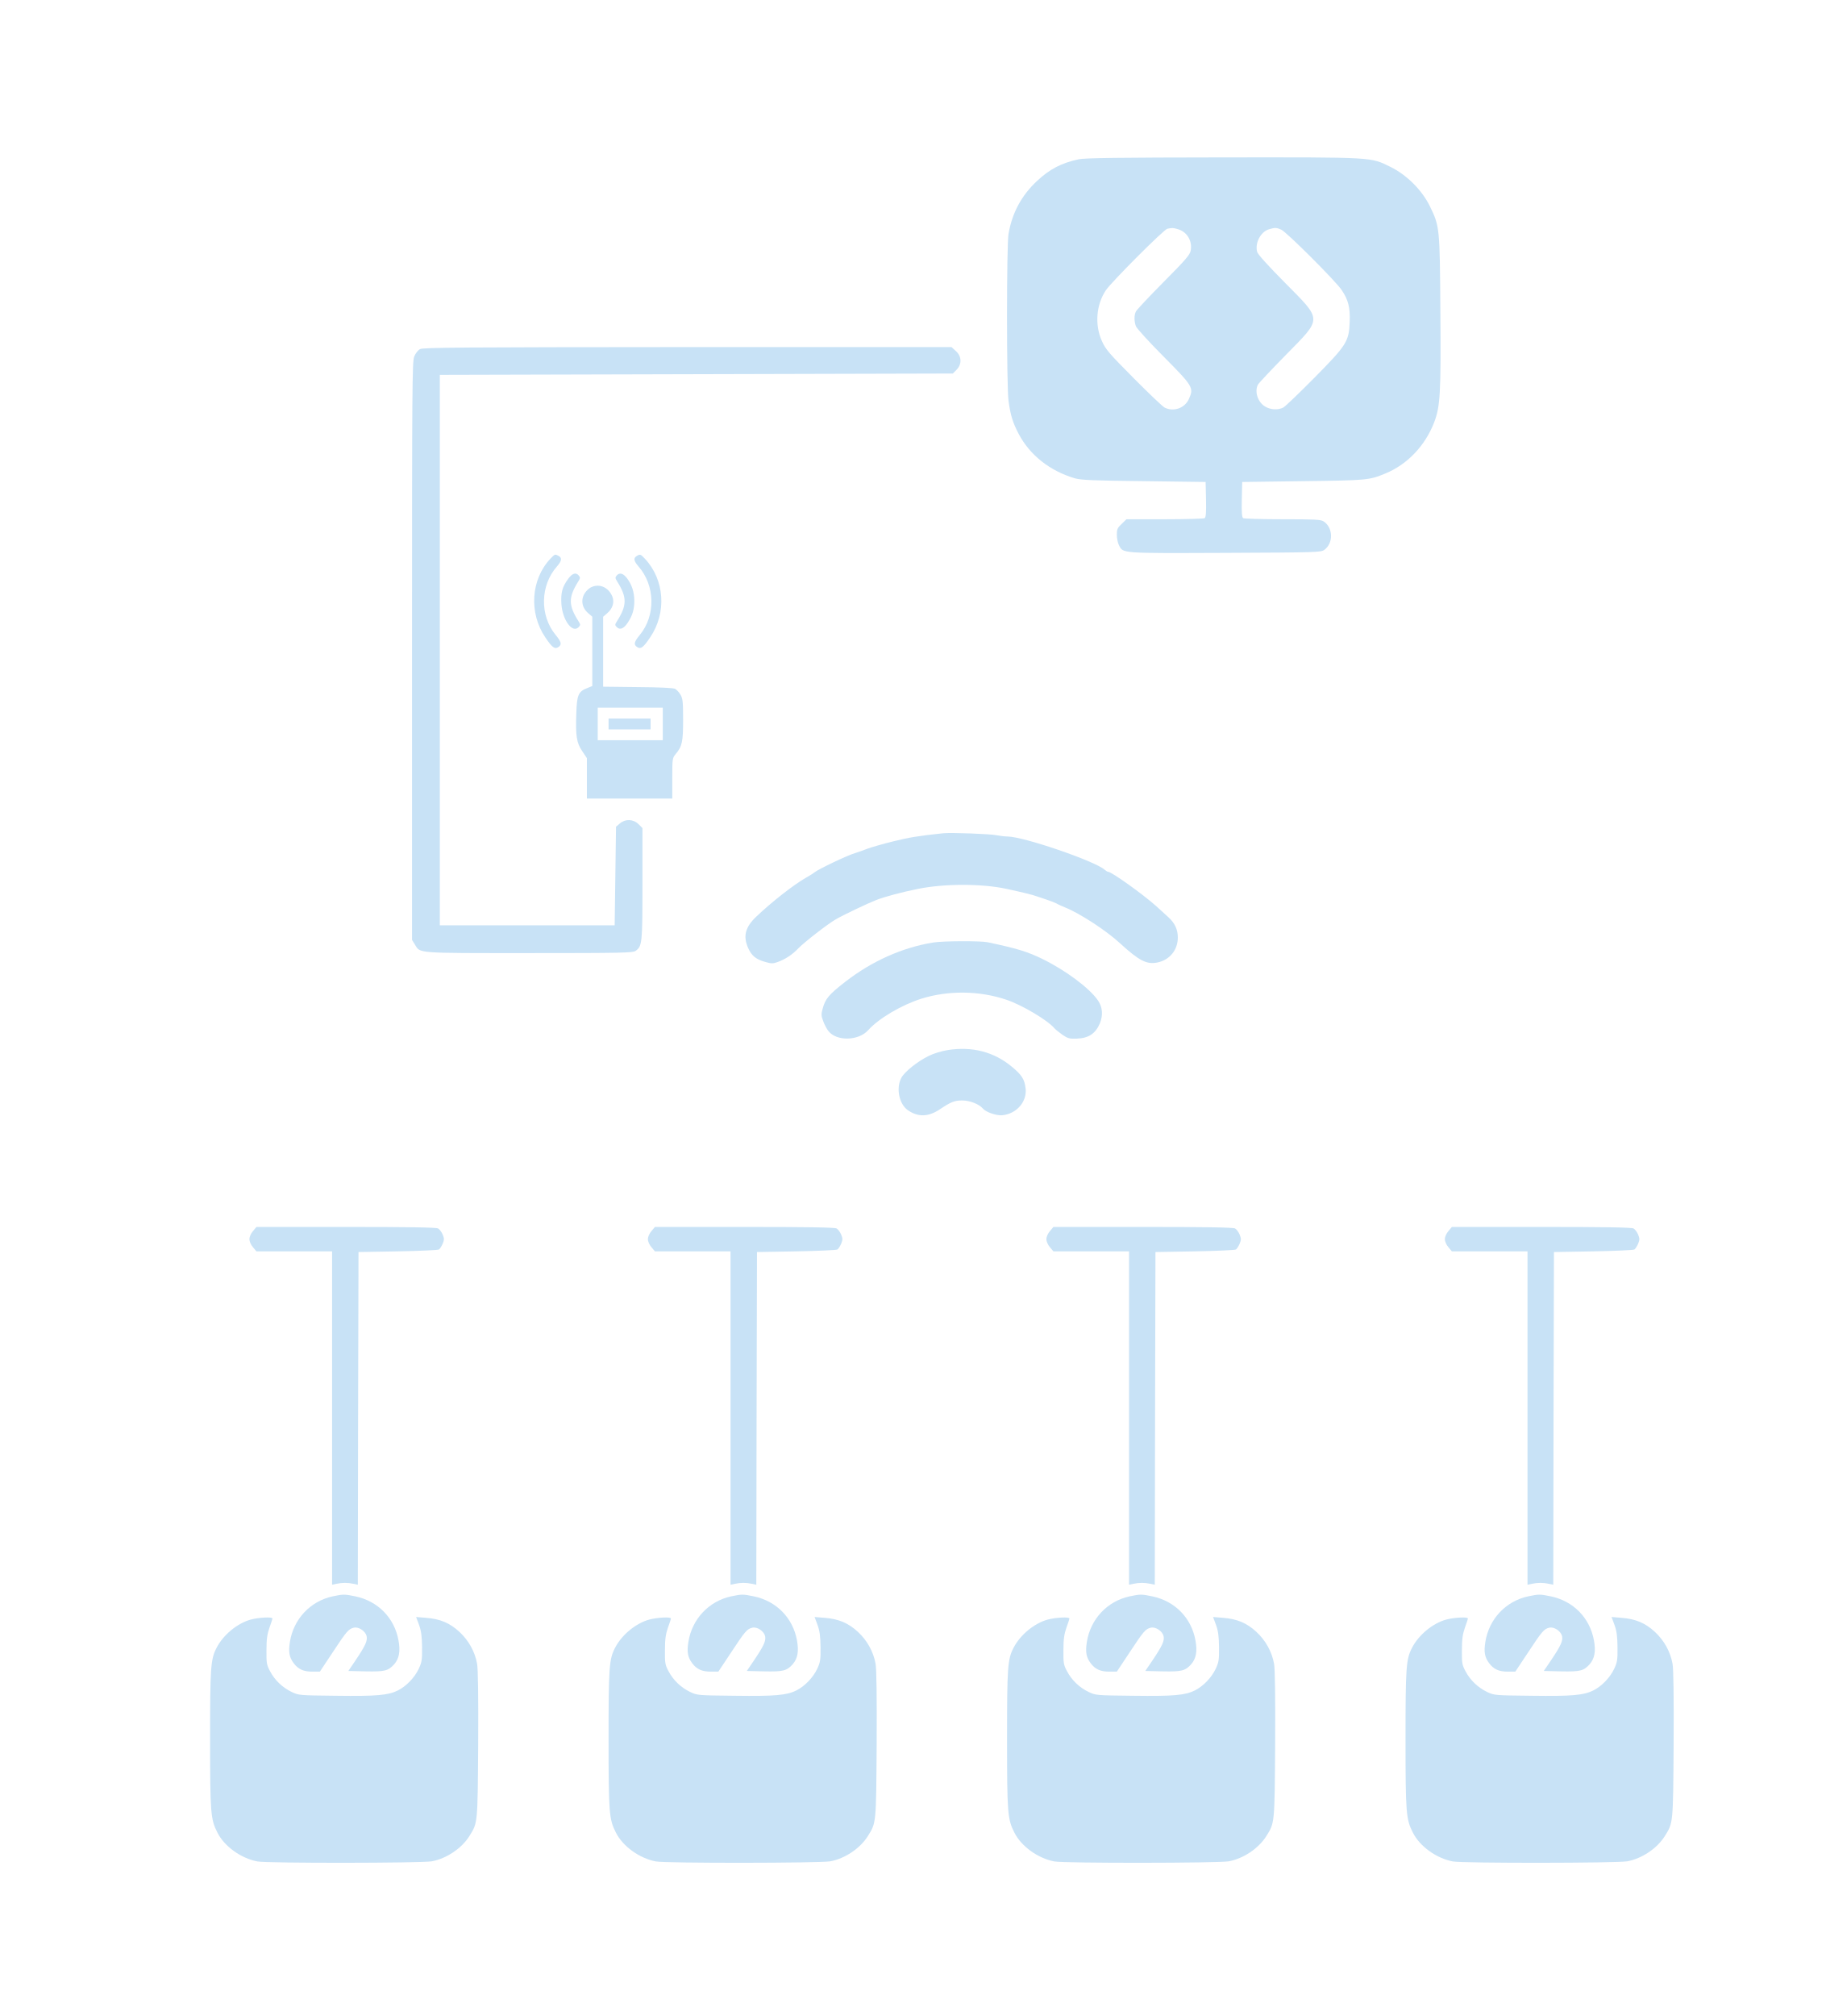
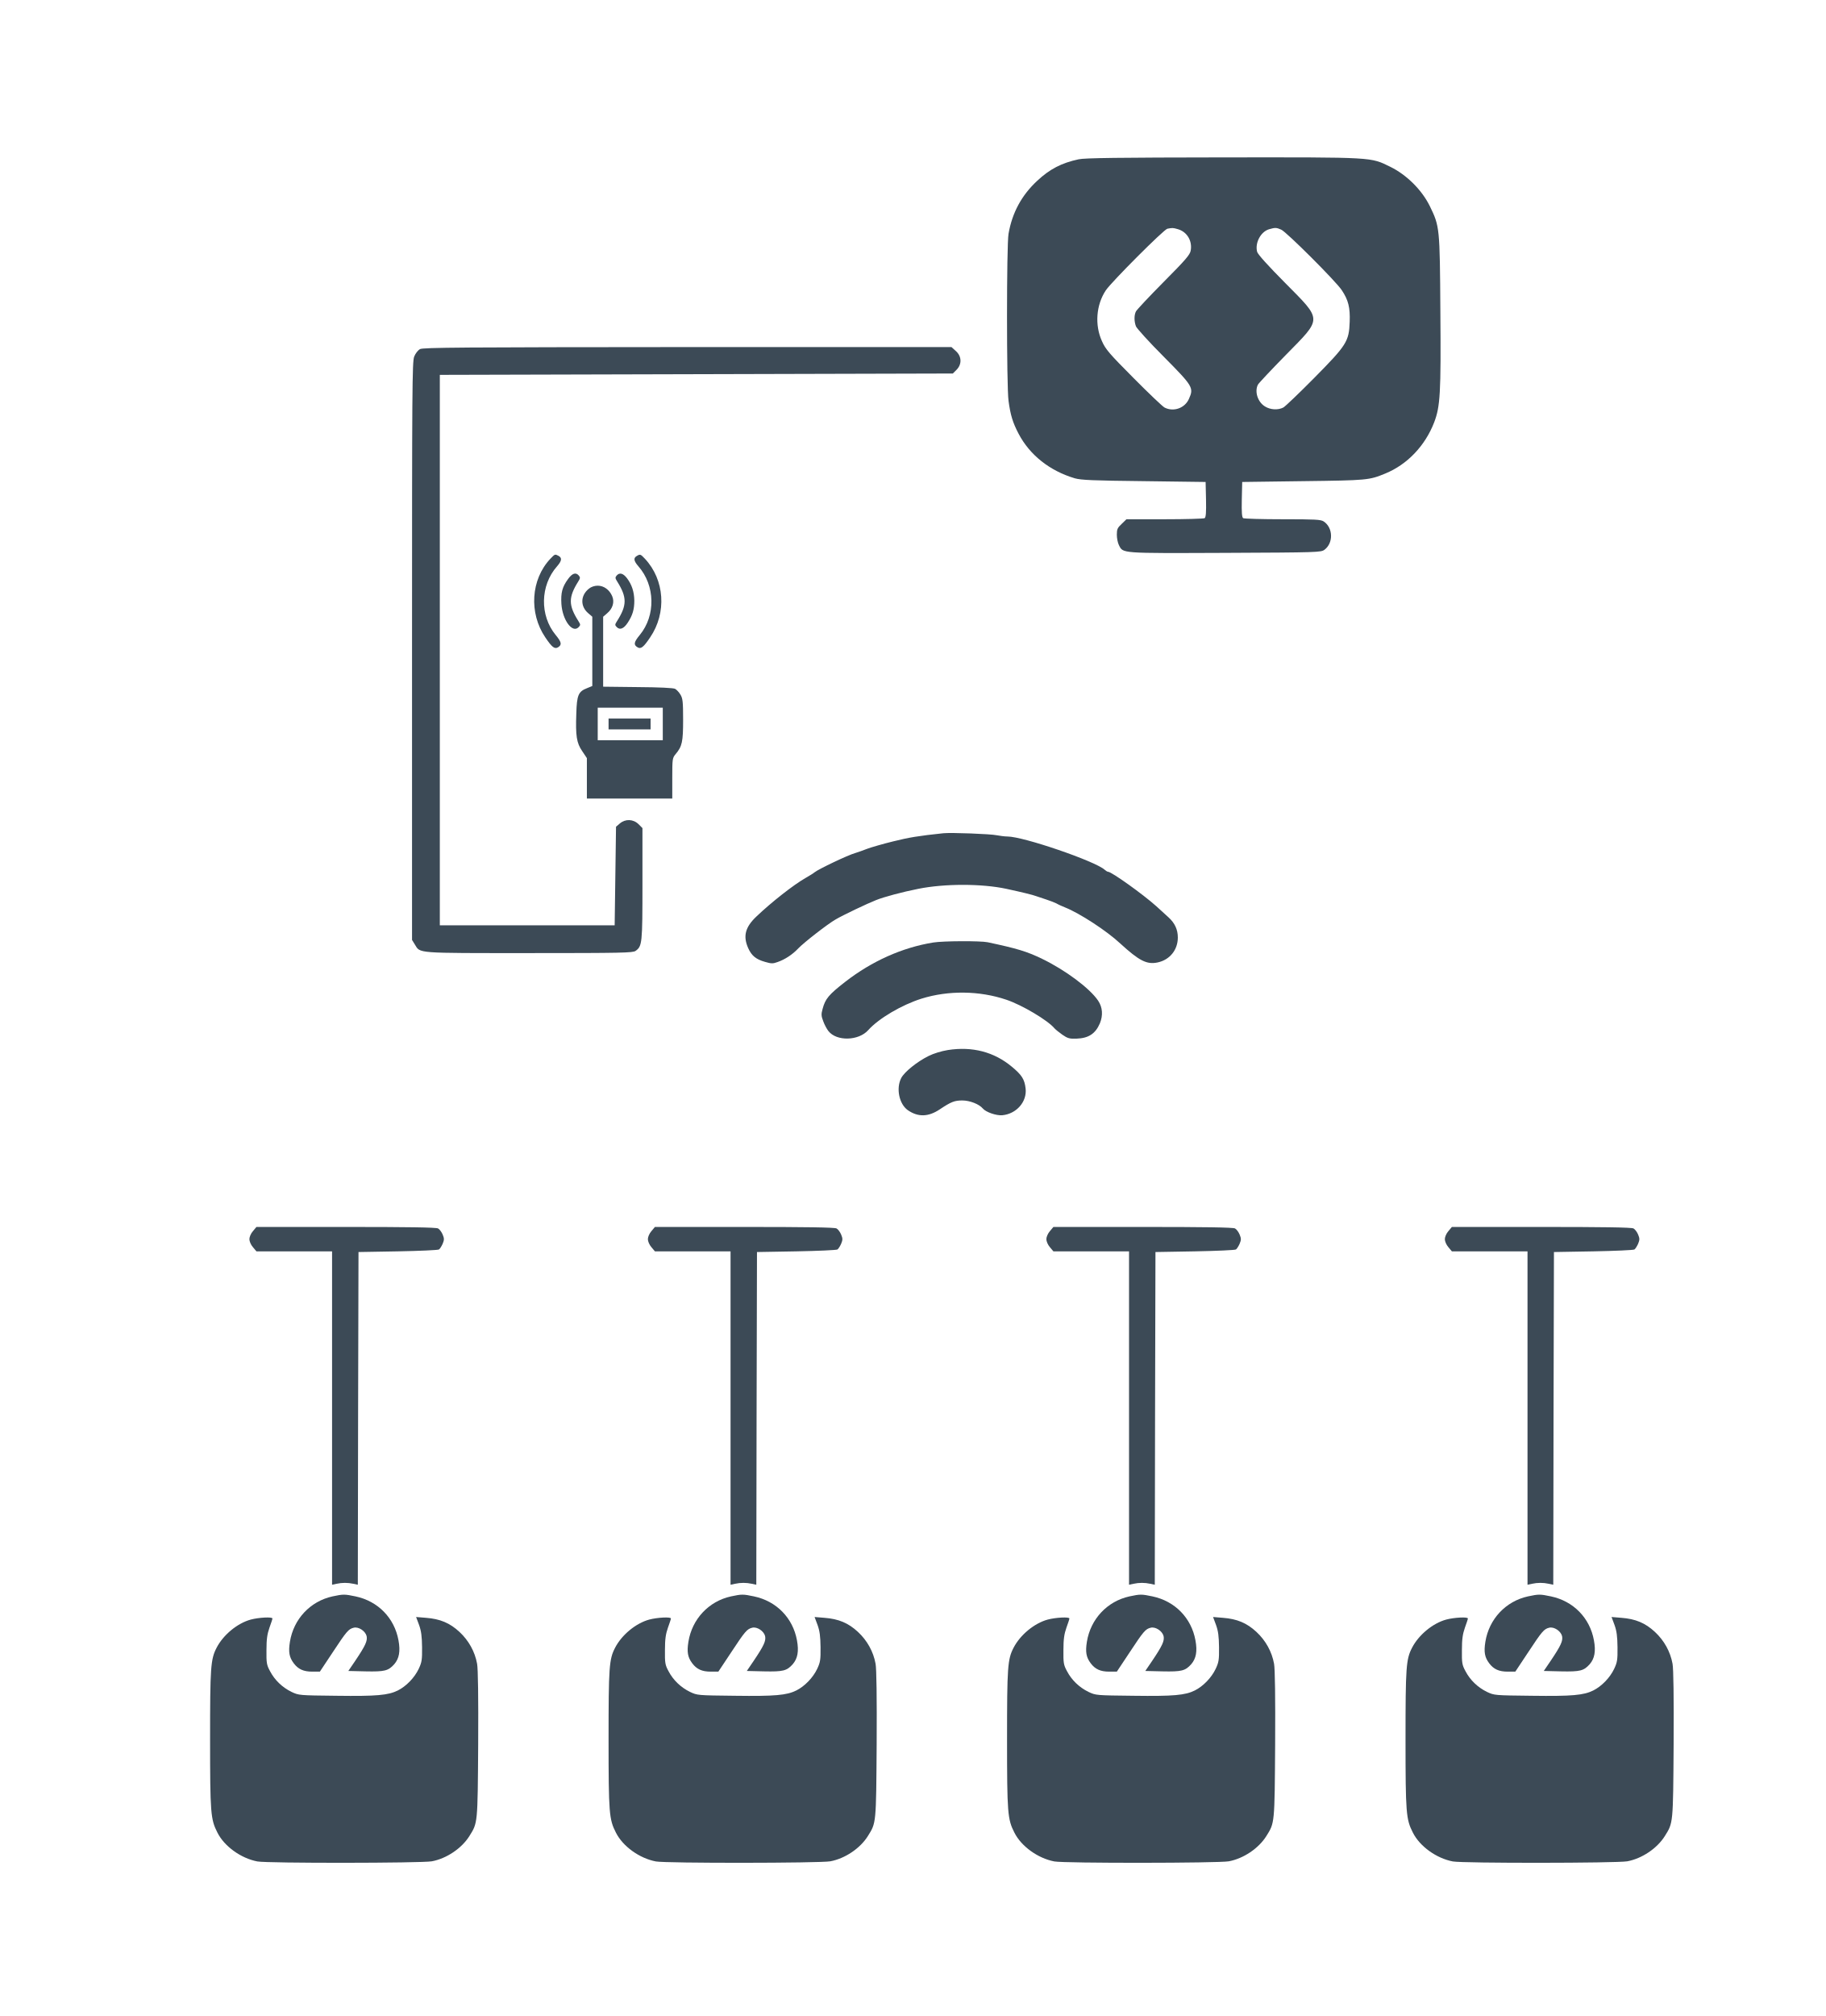
<svg xmlns="http://www.w3.org/2000/svg" version="1.0" width="1347pt" height="1487pt" viewBox="0 0 1347 1487" preserveAspectRatio="xMidYMid meet">
-   <g transform="translate(0,1487) scale(0.1,-0.1)" fill="#c8e2f6" stroke="none">
+   <g transform="translate(0,1487) scale(0.1,-0.1)" fill="#3C4A56" stroke="none">
    <path d="M7958 13695 c-126 -27 -213 -72 -306 -159 -115 -107 -184 -235 -211 -390 -15 -80 -15 -1128 0 -1233 14 -104 31 -160 74 -242 83 -158 230 -274 415 -329 46 -13 133 -17 510 -21 l455 -6 3 -129 c2 -97 -1 -131 -10 -138 -7 -4 -140 -8 -295 -8 l-282 0 -35 -34 c-31 -29 -36 -39 -36 -80 0 -26 7 -60 15 -76 32 -63 4 -61 782 -58 690 3 709 4 735 23 67 50 64 163 -6 209 -22 14 -62 16 -303 16 -153 0 -284 4 -291 8 -9 7 -12 41 -10 138 l3 129 450 6 c472 6 486 7 605 56 162 66 294 204 361 377 45 118 51 212 46 821 -4 619 -5 625 -78 775 -58 118 -170 230 -290 289 -150 73 -109 71 -1237 70 -767 -1 -1021 -4 -1064 -14z m731 -515 c69 -19 109 -87 96 -158 -5 -31 -38 -69 -200 -232 -106 -107 -198 -205 -204 -217 -14 -27 -14 -73 0 -110 6 -15 97 -116 204 -223 217 -219 224 -230 187 -312 -30 -69 -114 -98 -180 -64 -15 8 -118 106 -229 218 -179 180 -206 211 -233 272 -54 119 -43 267 29 375 42 62 428 449 454 454 38 7 41 7 76 -3z m764 -4 c38 -16 405 -382 447 -447 48 -72 62 -128 58 -232 -5 -146 -22 -172 -262 -415 -111 -112 -213 -210 -228 -218 -39 -20 -95 -17 -135 8 -54 33 -78 110 -52 161 7 12 99 110 205 218 272 277 273 252 -6 534 -124 125 -201 210 -205 228 -17 66 27 148 88 166 45 13 54 13 90 -3z" />
    <path d="M3099 12295 c-15 -8 -34 -32 -43 -55 -15 -37 -16 -230 -16 -2172 l0 -2131 21 -34 c41 -66 -1 -63 841 -63 690 0 766 2 787 16 49 35 51 53 51 494 l0 412 -29 29 c-39 38 -97 40 -138 5 l-28 -24 -5 -364 -5 -363 -645 0 -645 0 0 2030 0 2030 1892 5 1893 5 27 27 c41 41 39 100 -5 139 l-32 29 -1948 0 c-1668 -1 -1951 -3 -1973 -15z" />
    <path d="M4060 10748 c-143 -152 -159 -399 -37 -579 49 -73 69 -89 95 -73 29 18 25 38 -18 90 -119 144 -115 366 10 507 35 40 38 62 11 77 -27 14 -26 14 -61 -22z" />
    <path d="M4698 10769 c-26 -15 -22 -37 12 -76 124 -141 129 -363 10 -507 -43 -52 -47 -72 -17 -90 25 -16 45 0 94 73 123 181 107 424 -39 580 -32 34 -35 35 -60 20z" />
    <path d="M4191 10599 c-43 -59 -54 -101 -49 -184 8 -118 80 -217 126 -172 16 17 16 19 0 45 -75 118 -75 176 -1 294 14 22 15 29 4 42 -22 27 -49 18 -80 -25z" />
    <path d="M4549 10624 c-11 -13 -10 -20 4 -42 74 -118 74 -176 -1 -294 -16 -25 -16 -29 -1 -44 23 -23 52 -11 81 34 35 53 48 97 48 161 -1 66 -18 118 -54 166 -29 38 -56 44 -77 19z" />
    <path d="M4345 10528 c-63 -50 -65 -131 -4 -182 l29 -25 0 -255 0 -256 -39 -16 c-64 -25 -75 -51 -79 -187 -6 -166 2 -217 44 -278 l34 -51 0 -149 0 -149 315 0 315 0 0 149 c0 145 1 150 25 179 48 57 55 90 55 254 0 134 -3 157 -20 185 -10 17 -28 36 -39 42 -11 7 -120 12 -275 13 l-256 3 0 258 0 258 29 25 c42 35 56 83 38 126 -20 48 -62 78 -107 78 -23 0 -48 -8 -65 -22z m545 -998 l0 -120 -240 0 -240 0 0 120 0 120 240 0 240 0 0 -120z" />
    <path d="M4490 9530 l0 -40 155 0 155 0 0 40 0 40 -155 0 -155 0 0 -40z" />
    <path d="M6960 8724 c-182 -19 -254 -31 -370 -60 -74 -18 -160 -43 -190 -54 -30 -12 -71 -26 -90 -32 -54 -15 -270 -118 -300 -142 -8 -7 -37 -25 -65 -41 -90 -51 -254 -180 -365 -286 -82 -78 -99 -144 -60 -232 25 -56 57 -83 125 -102 45 -13 57 -14 92 -1 55 19 111 56 153 101 41 43 217 180 275 213 52 31 237 119 299 143 56 23 195 60 311 83 194 39 468 39 650 0 111 -24 198 -45 220 -54 11 -4 45 -15 75 -25 30 -10 64 -23 75 -29 11 -7 40 -20 65 -30 105 -42 303 -170 405 -265 140 -128 196 -157 276 -140 90 19 149 93 149 184 0 58 -22 106 -68 148 -20 18 -61 55 -91 83 -97 87 -330 254 -356 254 -5 0 -16 7 -25 15 -70 63 -600 245 -717 245 -21 0 -56 5 -78 9 -44 10 -339 21 -395 15z" />
    <path d="M6885 7918 c-228 -37 -452 -137 -649 -290 -122 -95 -147 -125 -167 -200 -11 -39 -10 -52 5 -91 9 -25 26 -57 38 -72 60 -77 223 -73 294 7 77 86 247 186 393 232 199 62 428 59 626 -8 116 -39 306 -152 355 -211 8 -9 34 -30 58 -47 39 -27 53 -31 105 -29 88 3 139 36 172 113 24 59 20 118 -13 167 -61 91 -242 226 -414 309 -114 55 -185 76 -401 122 -53 11 -329 10 -402 -2z" />
    <path d="M6994 7125 c-49 -8 -105 -25 -143 -44 -85 -42 -179 -118 -202 -163 -39 -76 -15 -191 48 -236 76 -53 152 -51 236 5 84 56 109 66 167 66 55 0 124 -27 151 -59 22 -27 100 -54 144 -50 105 10 183 100 172 197 -8 69 -28 100 -103 162 -130 108 -290 150 -470 122z" />
    <path d="M1866 5789 c-15 -17 -26 -43 -26 -59 0 -16 11 -42 26 -59 l26 -31 279 0 279 0 0 -1230 0 -1229 33 7 c41 9 83 9 124 0 l33 -7 2 1227 3 1227 290 5 c160 3 296 9 304 14 7 5 19 24 27 42 12 29 12 39 0 68 -8 19 -23 39 -34 45 -14 8 -227 11 -680 11 l-660 0 -26 -31z" />
    <path d="M4806 5789 c-15 -17 -26 -43 -26 -59 0 -16 11 -42 26 -59 l26 -31 279 0 279 0 0 -1230 0 -1229 33 7 c41 9 83 9 124 0 l33 -7 2 1227 3 1227 290 5 c160 3 296 9 304 14 7 5 19 24 27 42 12 29 12 39 0 68 -8 19 -23 39 -34 45 -14 8 -227 11 -680 11 l-660 0 -26 -31z" />
    <path d="M7746 5789 c-15 -17 -26 -43 -26 -59 0 -16 11 -42 26 -59 l26 -31 279 0 279 0 0 -1230 0 -1229 33 7 c41 9 83 9 124 0 l33 -7 2 1227 3 1227 290 5 c160 3 296 9 304 14 7 5 19 24 27 42 12 29 12 39 0 68 -8 19 -23 39 -34 45 -14 8 -227 11 -680 11 l-660 0 -26 -31z" />
    <path d="M10686 5789 c-15 -17 -26 -43 -26 -59 0 -16 11 -42 26 -59 l26 -31 279 0 279 0 0 -1230 0 -1229 33 7 c41 9 83 9 124 0 l33 -7 2 1227 3 1227 290 5 c160 3 296 9 304 14 7 5 19 24 27 42 12 29 12 39 0 68 -8 19 -23 39 -34 45 -14 8 -227 11 -680 11 l-660 0 -26 -31z" />
    <path d="M2453 3095 c-164 -36 -287 -167 -314 -335 -12 -75 -5 -114 28 -158 33 -44 72 -62 137 -62 l56 0 95 143 c102 155 117 172 155 181 36 9 86 -25 95 -62 7 -35 -8 -69 -84 -182 l-51 -75 127 -3 c142 -3 168 4 212 53 36 42 46 95 31 176 -30 165 -151 289 -317 324 -81 17 -90 17 -170 0z" />
    <path d="M5393 3095 c-164 -36 -287 -167 -314 -335 -12 -75 -5 -114 28 -158 33 -44 72 -62 137 -62 l56 0 95 143 c102 155 117 172 155 181 36 9 86 -25 95 -62 7 -35 -8 -69 -84 -182 l-51 -75 127 -3 c142 -3 168 4 212 53 36 42 46 95 31 176 -30 165 -151 289 -317 324 -81 17 -90 17 -170 0z" />
    <path d="M8333 3095 c-164 -36 -287 -167 -314 -335 -12 -75 -5 -114 28 -158 33 -44 72 -62 137 -62 l56 0 95 143 c102 155 117 172 155 181 36 9 86 -25 95 -62 7 -35 -8 -69 -84 -182 l-51 -75 127 -3 c142 -3 168 4 212 53 36 42 46 95 31 176 -30 165 -151 289 -317 324 -81 17 -90 17 -170 0z" />
    <path d="M11273 3095 c-164 -36 -287 -167 -314 -335 -12 -75 -5 -114 28 -158 33 -44 72 -62 137 -62 l56 0 95 143 c102 155 117 172 155 181 36 9 86 -25 95 -62 7 -35 -8 -69 -84 -182 l-51 -75 127 -3 c142 -3 168 4 212 53 36 42 46 95 31 176 -30 165 -151 289 -317 324 -81 17 -90 17 -170 0z" />
    <path d="M1850 2924 c-99 -27 -203 -113 -252 -208 -44 -85 -48 -142 -48 -676 0 -545 4 -589 54 -687 51 -102 174 -190 295 -213 75 -14 1209 -13 1287 1 108 20 220 95 277 186 62 99 61 88 65 676 2 346 -1 558 -8 595 -16 89 -62 172 -130 235 -71 66 -143 96 -247 104 l-73 6 22 -59 c16 -45 21 -83 22 -164 1 -94 -2 -111 -25 -160 -31 -65 -92 -128 -154 -159 -71 -35 -155 -43 -452 -39 -277 3 -278 3 -333 29 -67 33 -123 86 -158 153 -25 46 -27 61 -26 156 0 81 6 118 22 164 12 33 22 63 22 68 0 13 -100 8 -160 -8z" />
    <path d="M4790 2924 c-99 -27 -203 -113 -252 -208 -44 -85 -48 -142 -48 -676 0 -545 4 -589 54 -687 51 -102 174 -190 295 -213 75 -14 1209 -13 1287 1 108 20 220 95 277 186 62 99 61 88 65 676 2 346 -1 558 -8 595 -16 89 -62 172 -130 235 -71 66 -143 96 -247 104 l-73 6 22 -59 c16 -45 21 -83 22 -164 1 -94 -2 -111 -25 -160 -31 -65 -92 -128 -154 -159 -71 -35 -155 -43 -452 -39 -277 3 -278 3 -333 29 -67 33 -123 86 -158 153 -25 46 -27 61 -26 156 0 81 6 118 22 164 12 33 22 63 22 68 0 13 -100 8 -160 -8z" />
    <path d="M7730 2924 c-99 -27 -203 -113 -252 -208 -44 -85 -48 -142 -48 -676 0 -545 4 -589 54 -687 51 -102 174 -190 295 -213 75 -14 1209 -13 1287 1 108 20 220 95 277 186 62 99 61 88 65 676 2 346 -1 558 -8 595 -16 89 -62 172 -130 235 -71 66 -143 96 -247 104 l-73 6 22 -59 c16 -45 21 -83 22 -164 1 -94 -2 -111 -25 -160 -31 -65 -92 -128 -154 -159 -71 -35 -155 -43 -452 -39 -277 3 -278 3 -333 29 -67 33 -123 86 -158 153 -25 46 -27 61 -26 156 0 81 6 118 22 164 12 33 22 63 22 68 0 13 -100 8 -160 -8z" />
    <path d="M10670 2924 c-99 -27 -203 -113 -252 -208 -44 -85 -48 -142 -48 -676 0 -545 4 -589 54 -687 51 -102 174 -190 295 -213 75 -14 1209 -13 1287 1 108 20 220 95 277 186 62 99 61 88 65 676 2 346 -1 558 -8 595 -16 89 -62 172 -130 235 -71 66 -143 96 -247 104 l-73 6 22 -59 c16 -45 21 -83 22 -164 1 -94 -2 -111 -25 -160 -31 -65 -92 -128 -154 -159 -71 -35 -155 -43 -452 -39 -277 3 -278 3 -333 29 -67 33 -123 86 -158 153 -25 46 -27 61 -26 156 0 81 6 118 22 164 12 33 22 63 22 68 0 13 -100 8 -160 -8z" />
  </g>
</svg>
